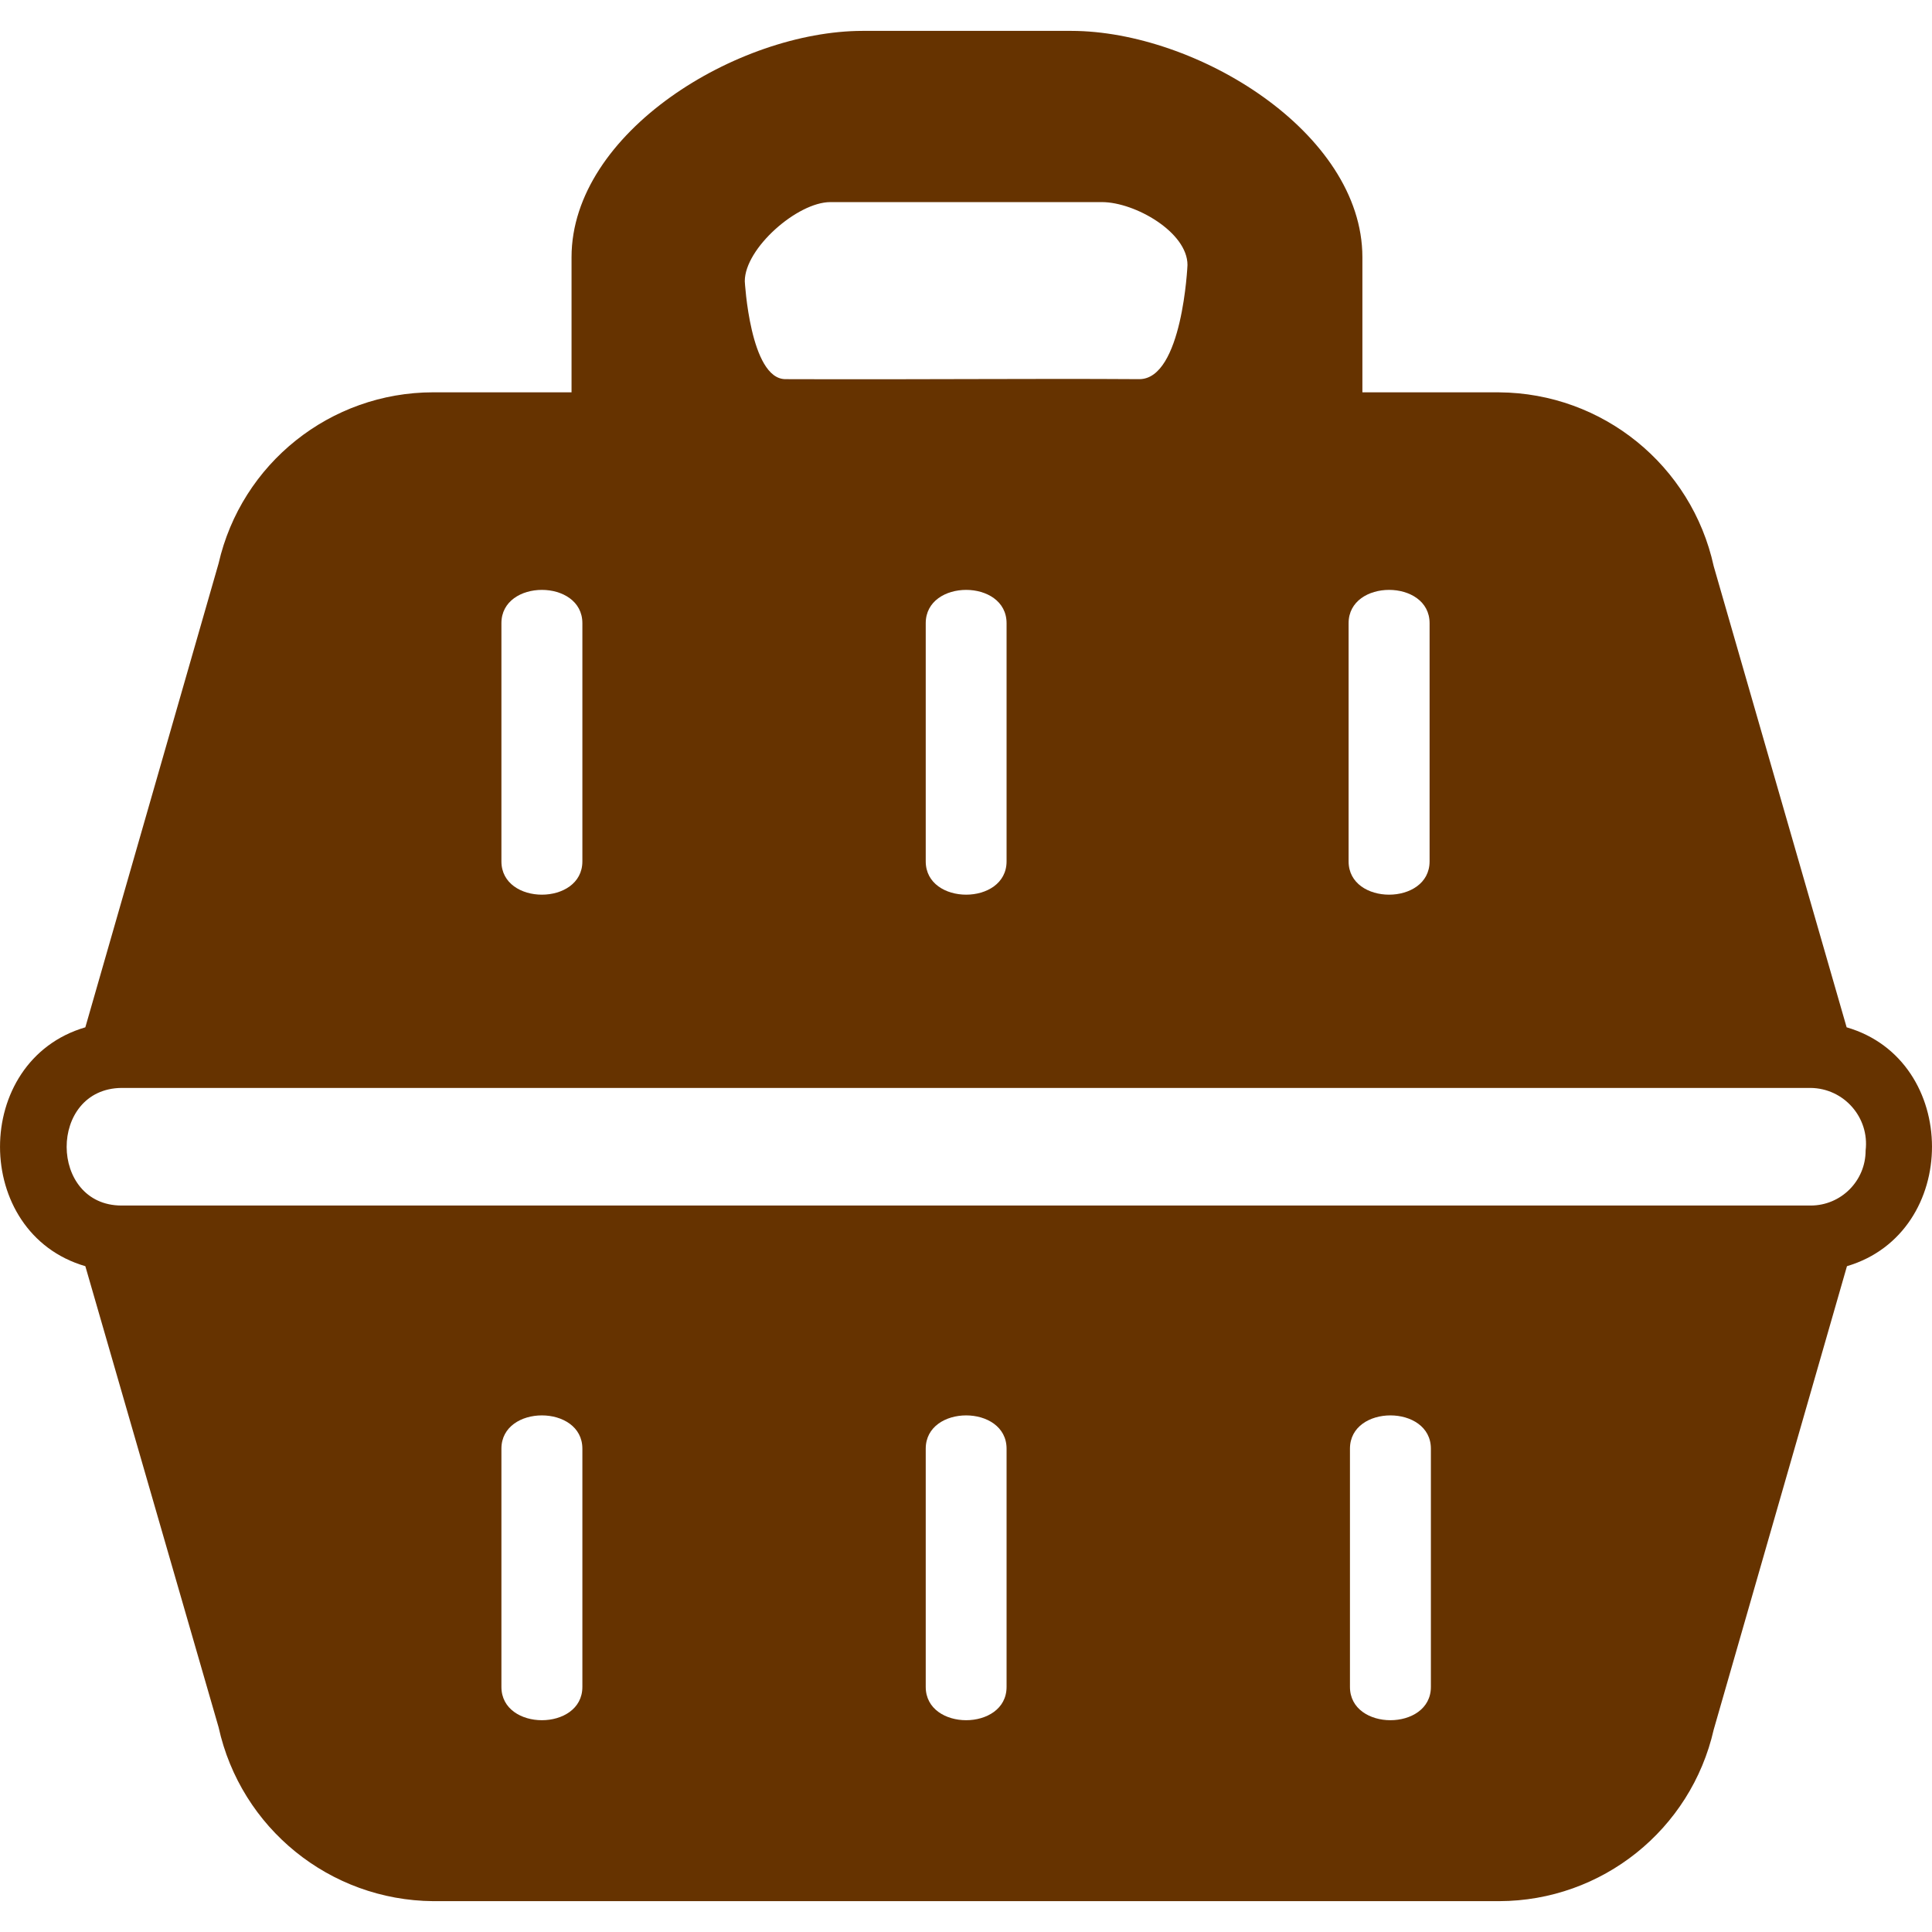
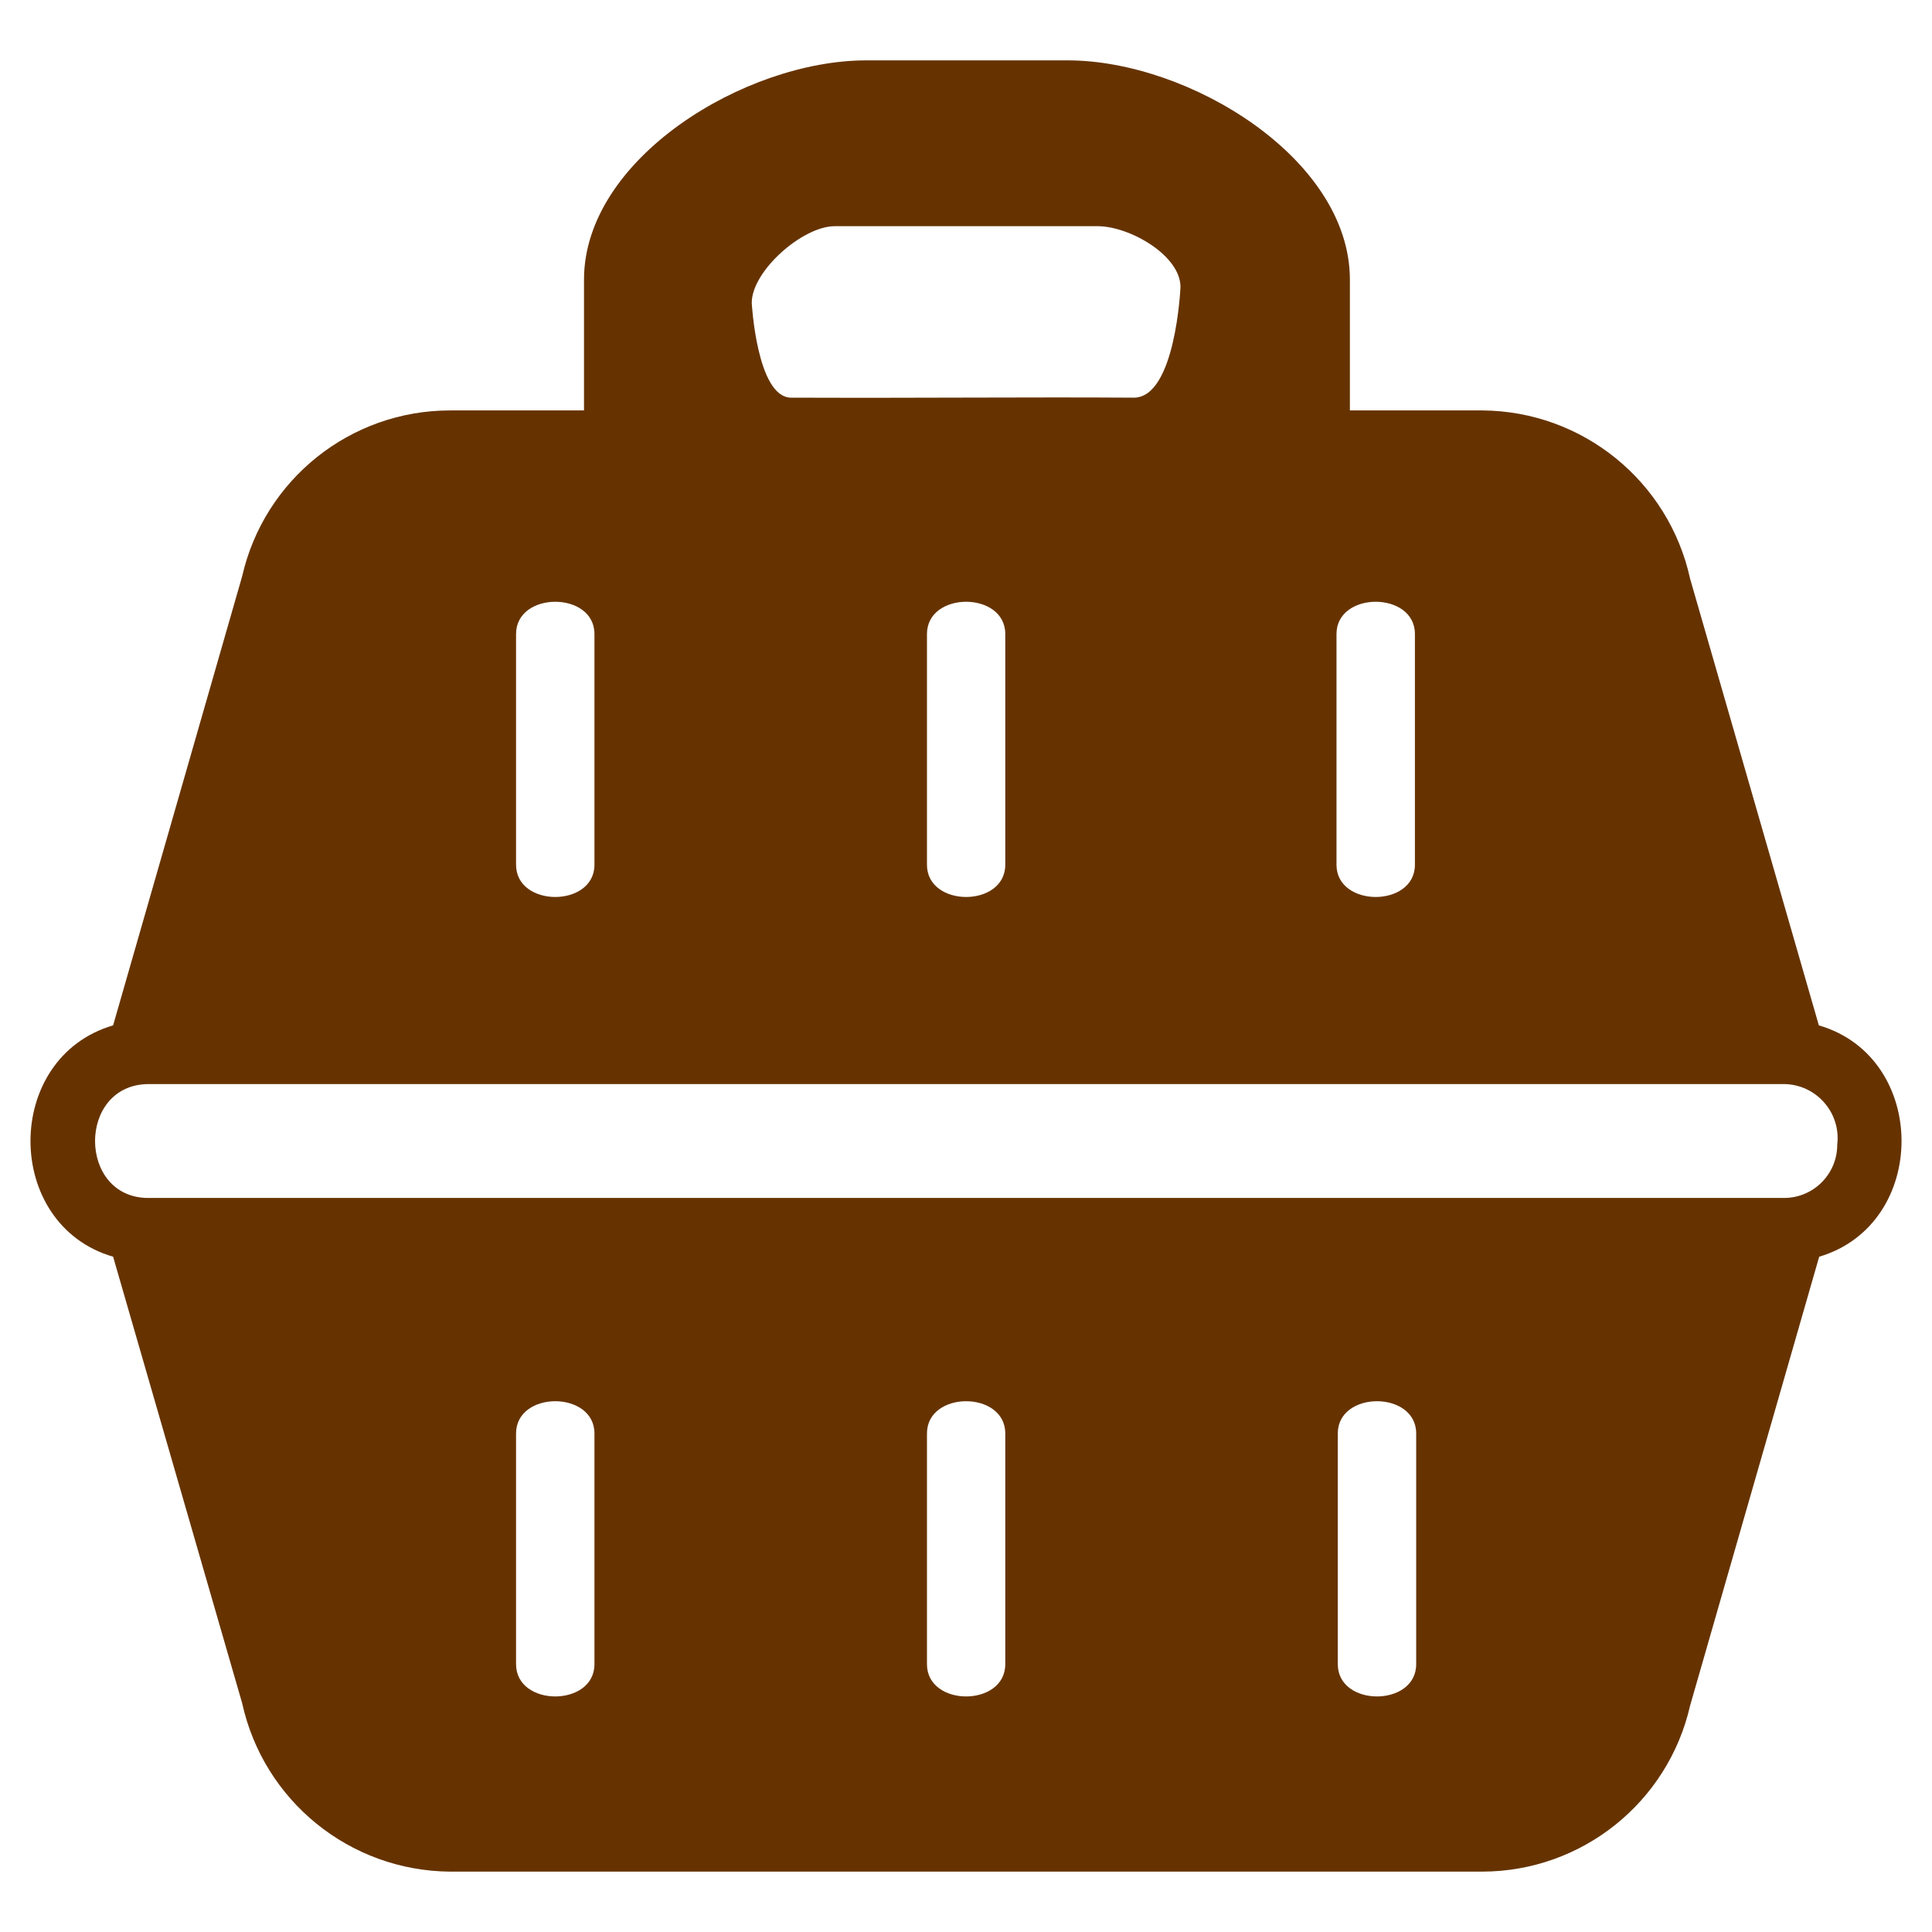
<svg xmlns="http://www.w3.org/2000/svg" id="SVGRoot" version="1.1" viewBox="0 0 64 64" height="64px" width="64px">
  <defs id="defs830">
    <filter style="color-interpolation-filters:sRGB" id="filter901" x="-0.005" width="1.01" y="-0.005" height="1.01">
      <feGaussianBlur stdDeviation="0.96" id="feGaussianBlur903" />
    </filter>
    <filter style="color-interpolation-filters:sRGB" id="filter905" x="-0.005" width="1.01" y="-0.005" height="1.01">
      <feGaussianBlur stdDeviation="0.123" id="feGaussianBlur907" />
    </filter>
    <filter style="color-interpolation-filters:sRGB" id="filter909" x="-0.009" width="1.018" y="-0.009" height="1.018">
      <feGaussianBlur stdDeviation="0.123" id="feGaussianBlur911" />
    </filter>
    <filter style="color-interpolation-filters:sRGB" id="filter913" x="-0.036" width="1.072" y="-0.036" height="1.072">
      <feGaussianBlur stdDeviation="0.123" id="feGaussianBlur915" />
    </filter>
    <filter style="color-interpolation-filters:sRGB" id="filter917" x="-0.021" width="1.041" y="-0.021" height="1.041">
      <feGaussianBlur stdDeviation="0.123" id="feGaussianBlur919" />
    </filter>
    <filter style="color-interpolation-filters:sRGB" id="filter921" x="-0.008" width="1.015" y="-0.008" height="1.015">
      <feGaussianBlur stdDeviation="0.123" id="feGaussianBlur923" />
    </filter>
  </defs>
-   <path id="path2-2" d="M 61.172,34.031 56.769,18.757 C 56.037,15.412 53.086,13.021 49.662,12.997 H 45.131 V 8.516 c -0.006,-4.136 -5.504,-7.487 -9.64,-7.493 h -6.918 c -4.136,0.006 -9.634,3.357 -9.64,7.493 v 4.48 h -4.586 c -3.402,0.003 -6.35,2.356 -7.107,5.672 L 2.827,34.031 c -3.774,1.104 -3.763,6.82 0,7.913 l 4.414,15.273 c 0.736,3.343 3.685,5.733 7.107,5.761 h 35.314 c 3.404,-0.007 6.351,-2.365 7.107,-5.683 l 4.414,-15.351 c 3.763,-1.115 3.752,-6.82 -0.011,-7.913 z M 33.344,20.644 v 7.89 c 0,1.471 -2.678,1.471 -2.678,0 v -7.89 c 0,-1.471 2.678,-1.471 2.678,0 z m -16.734,0 c 0,-1.471 2.682,-1.471 2.682,0 v 7.89 c 0,1.471 -2.682,1.471 -2.682,0 z m 28.064,0 c 0,-1.471 2.683,-1.471 2.683,0 v 7.89 c 0,1.471 -2.683,1.471 -2.683,0 z M 24.672,9.315 c 0,-1.091 1.744,-2.62 2.834,-2.62 h 9.008 c 1.087,0.006 2.823,0.996 2.823,2.083 0,0 -0.165,3.791 -1.601,3.782 -3.692,-0.024 -6.888,0.016 -11.718,0 -1.171,-0.004 -1.346,-3.245 -1.346,-3.245 z M 19.292,55.881 c 0,1.471 -2.682,1.471 -2.682,0 v -7.891 c 0,-1.471 2.682,-1.471 2.682,0 z m 14.052,0 c 0,1.471 -2.678,1.471 -2.678,0 v -7.891 c 0,-1.471 2.678,-1.471 2.678,0 z m 14.056,0 c 0,1.471 -2.681,1.471 -2.681,0 v -7.891 c 0,-1.471 2.681,-1.471 2.681,0 z M 61.801,38.114 c 0,1.006 -0.815,1.821 -1.821,1.821 H 4.029 c -2.417,0 -2.439,-3.874 0,-3.896 H 59.98 c 1.104,0.013 1.952,0.979 1.821,2.075 z" style="display:inline;opacity:1;fill:#663300;fill-opacity:1;stroke-width:1.104;stop-opacity:1" />
+   <path id="path2-2" d="M 60.252,33.967 55.988,19.175 C 55.279,15.936 52.421,13.619 49.105,13.596 H 44.717 V 9.257 C 44.711,5.251 39.386,2.006 35.381,2 h -6.699 c -4.005,0.006 -9.33,3.251 -9.336,7.257 V 13.596 H 14.905 c -3.295,0.002 -6.15,2.281 -6.883,5.493 L 3.747,33.967 c -3.655,1.069 -3.644,6.605 0,7.663 L 8.022,56.421 C 8.734,59.658 11.59,61.973 14.905,62 h 34.2 c 3.296,-0.007 6.151,-2.29 6.883,-5.504 l 4.275,-14.866 c 3.644,-1.079 3.634,-6.605 -0.011,-7.663 z M 33.301,21.003 v 7.642 c 0,1.425 -2.594,1.425 -2.594,0 V 21.003 c 0,-1.425 2.594,-1.425 2.594,0 z m -16.206,0 c 0,-1.425 2.597,-1.425 2.597,0 v 7.642 c 0,1.425 -2.597,1.425 -2.597,0 z m 27.178,0 c 0,-1.425 2.598,-1.425 2.598,0 v 7.642 c 0,1.425 -2.598,1.425 -2.598,0 z M 24.903,10.03 c 0,-1.057 1.689,-2.537 2.745,-2.537 h 8.724 c 1.052,0.006 2.734,0.965 2.733,2.017 0,0 -0.16,3.671 -1.551,3.663 -3.576,-0.023 -6.671,0.016 -11.348,0 -1.134,-0.004 -1.304,-3.143 -1.304,-3.143 z m -5.211,45.098 c 0,1.425 -2.597,1.425 -2.597,0 V 47.486 c 0,-1.425 2.597,-1.425 2.597,0 z m 13.609,0 c 0,1.425 -2.594,1.425 -2.594,0 V 47.486 c 0,-1.425 2.594,-1.425 2.594,0 z m 13.612,0 c 0,1.425 -2.597,1.425 -2.597,0 V 47.486 c 0,-1.425 2.597,-1.425 2.597,0 z M 60.861,37.921 c 0,0.974 -0.789,1.763 -1.763,1.763 H 4.912 c -2.34,0 -2.362,-3.751 0,-3.773 H 59.098 c 1.069,0.012 1.891,0.948 1.763,2.009 z" style="display:inline;opacity:1;fill:#663300;fill-opacity:1;stroke-width:1.069;stop-opacity:1" />
</svg>
